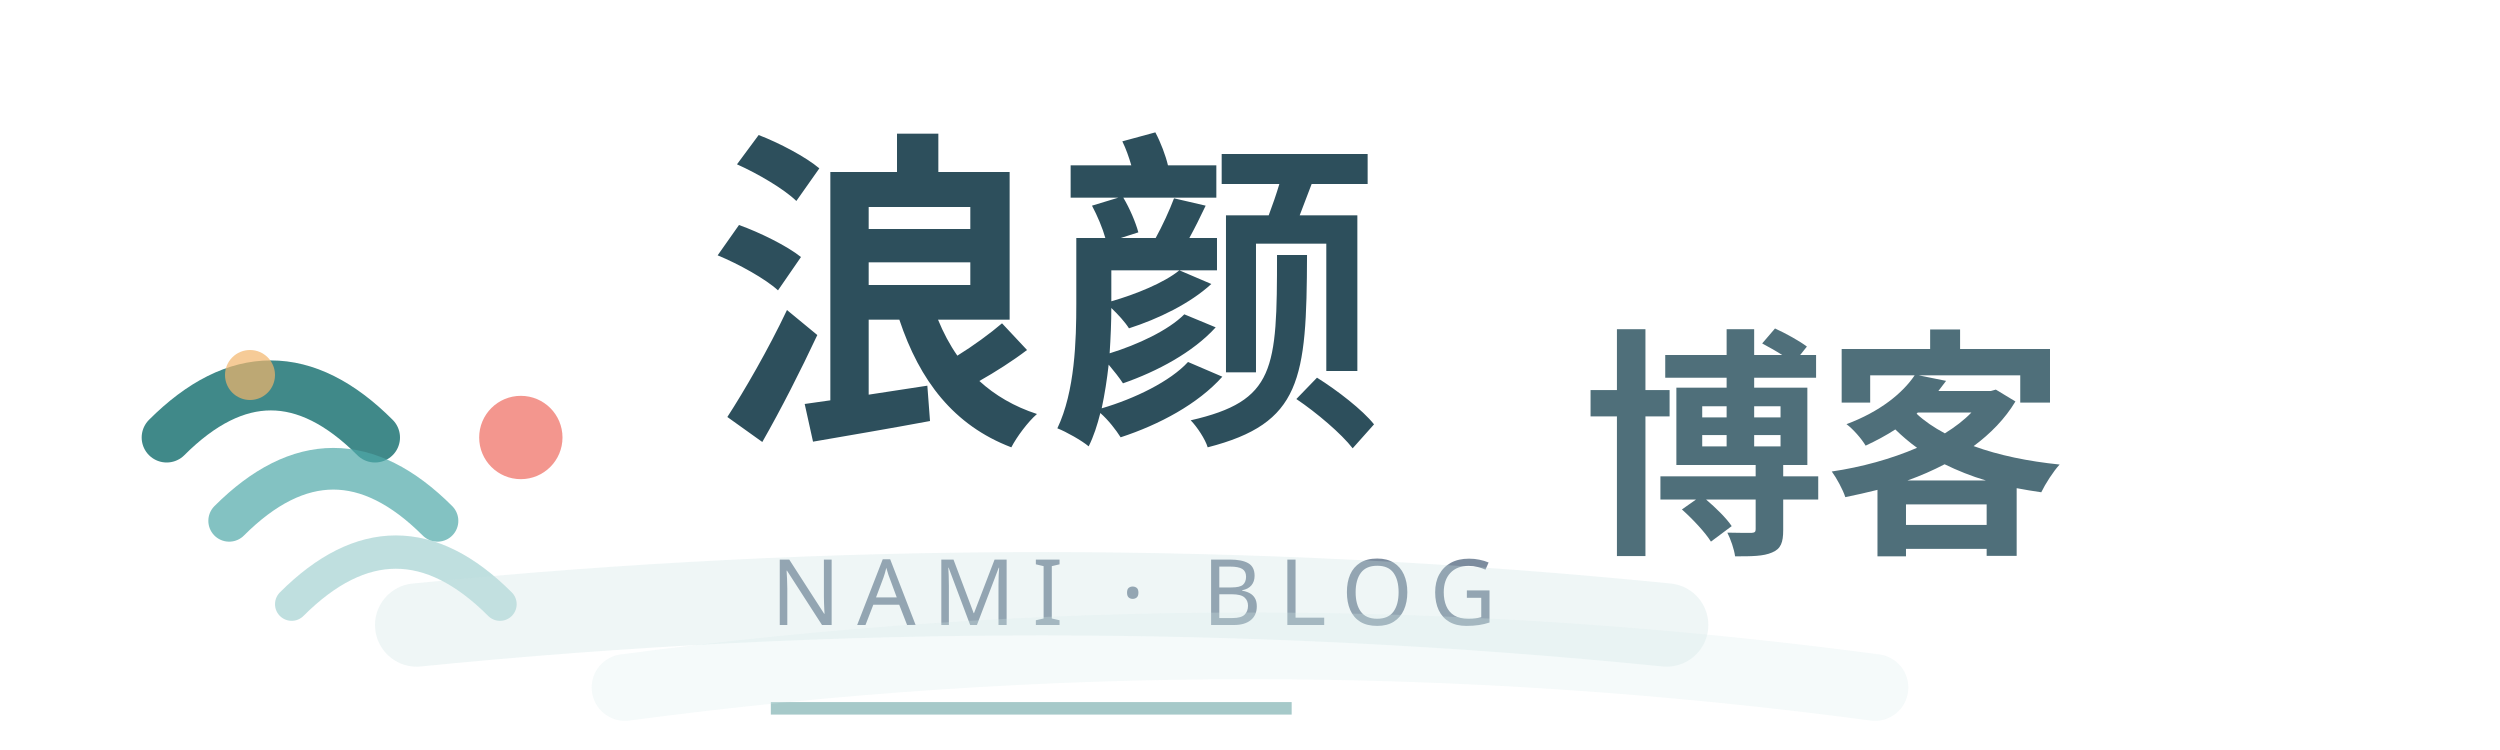
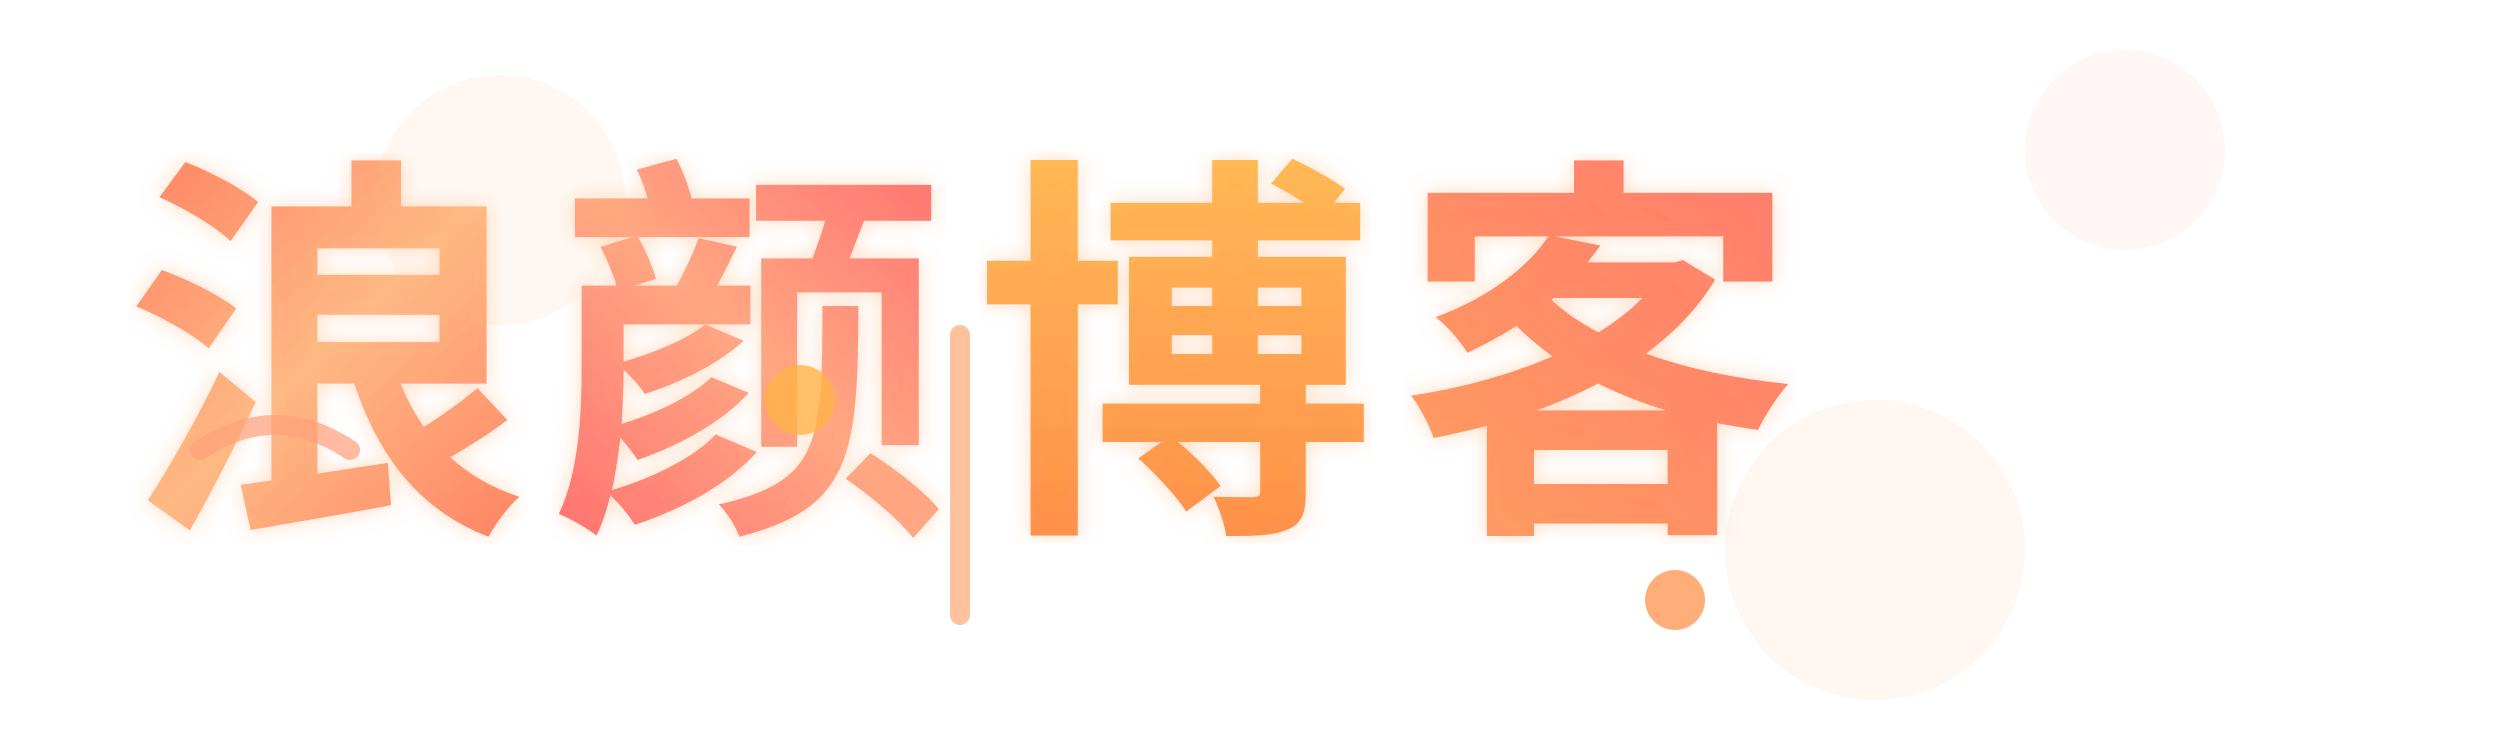
- <svg xmlns="http://www.w3.org/2000/svg" viewBox="0 0 600 180">
-   <style>
-     .japanese-bold { 
-       font-size: 80px; 
-       font-weight: 800; 
-       font-family: "Yu Gothic", "Segoe UI", "Hiragino Sans", "Microsoft YaHei", sans-serif;
-       letter-spacing: 2px;
-     }
-     .japanese-sub {
-       font-size: 22px;
-       font-weight: 400;
-       font-family: "Yu Gothic", "Segoe UI", "Hiragino Sans", sans-serif;
-       letter-spacing: 4px;
-       fill: #7C8C9E;
-     }
-   </style>
-   <g transform="translate(30, 45)">
-     <path d="M10,60 Q35,35 60,60" stroke="#2B7C7C" stroke-width="12" fill="none" stroke-linecap="round" opacity="0.9" />
-     <path d="M25,80 Q50,55 75,80" stroke="#4FA8A8" stroke-width="10" fill="none" stroke-linecap="round" opacity="0.7" />
-     <path d="M40,100 Q65,75 90,100" stroke="#80C0C0" stroke-width="8" fill="none" stroke-linecap="round" opacity="0.5" />
-     <circle cx="95" cy="60" r="10" fill="#F28B82" opacity="0.9" />
-     <circle cx="30" cy="45" r="6" fill="#F2B56B" opacity="0.7" />
+ <svg xmlns="http://www.w3.org/2000/svg" viewBox="0 0 1000 300">
+   <defs>
+     <linearGradient id="warm1" x1="0%" y1="0%" x2="100%" y2="100%">
+       <stop offset="0%" stop-color="#FF7E5F" stop-opacity="0.95" />
+       <stop offset="50%" stop-color="#FEB47B" stop-opacity="0.9" />
+       <stop offset="100%" stop-color="#FF7E5F" stop-opacity="0.95" />
+     </linearGradient>
+     <linearGradient id="warm2" x1="100%" y1="0%" x2="0%" y2="100%">
+       <stop offset="0%" stop-color="#FF6B6B" stop-opacity="0.95" />
+       <stop offset="50%" stop-color="#FFA07A" stop-opacity="0.9" />
+       <stop offset="100%" stop-color="#FF6B6B" stop-opacity="0.95" />
+     </linearGradient>
+     <linearGradient id="warm3" x1="0%" y1="0%" x2="0%" y2="100%">
+       <stop offset="0%" stop-color="#FFB347" stop-opacity="0.9" />
+       <stop offset="100%" stop-color="#FF8C42" stop-opacity="0.95" />
+     </linearGradient>
+     <linearGradient id="warm4" x1="0%" y1="100%" x2="100%" y2="0%">
+       <stop offset="0%" stop-color="#FF9A5A" stop-opacity="0.95" />
+       <stop offset="100%" stop-color="#FF6F61" stop-opacity="0.9" />
+     </linearGradient>
+     <filter id="warmGlow" x="-0.02" y="-0.02" width="1.04" height="1.04">
+       <feDropShadow dx="0" dy="0" stdDeviation="4" flood-color="#FFB57C" flood-opacity="0.5" />
+     </filter>
+   </defs>
+   <g transform="translate(50, 200)">
+     <text x="0" y="0" font-size="160" font-weight="900" font-family="'Segoe UI', 'Helvetica Neue', 'Microsoft YaHei', sans-serif" fill="url(#warm1)" filter="url(#warmGlow)">浪</text>
+     <path d="M30,-20 Q60,-40 90,-20" stroke="#FFA07A" stroke-width="8" fill="none" stroke-linecap="round" opacity="0.7" />
+     <text x="170" y="0" font-size="160" font-weight="900" font-family="'Segoe UI', 'Helvetica Neue', 'Microsoft YaHei', sans-serif" fill="url(#warm2)" filter="url(#warmGlow)">颜</text>
+     <circle cx="270" cy="-40" r="14" fill="#FFB347" opacity="0.8" />
+     <text x="340" y="0" font-size="160" font-weight="900" font-family="'Segoe UI', 'Helvetica Neue', 'Microsoft YaHei', sans-serif" fill="url(#warm3)" filter="url(#warmGlow)">博</text>
+     <rect x="330" y="-70" width="8" height="120" fill="#FF9A5A" opacity="0.6" rx="4" />
+     <text x="510" y="0" font-size="160" font-weight="900" font-family="'Segoe UI', 'Helvetica Neue', 'Microsoft YaHei', sans-serif" fill="url(#warm4)" filter="url(#warmGlow)">客</text>
+     <circle cx="620" cy="40" r="12" fill="#FF8C42" opacity="0.7" />
  </g>
-   <g transform="translate(170, 100)">
-     <text x="0" y="0" class="japanese-bold" fill="#2D4F5C">浪颜</text>
-     <text x="210" y="8" font-size="58" font-weight="700" font-family="Yu Gothic, Segoe UI, Hiragino Sans, sans-serif" fill="#4F6F7A" dominant-baseline="middle">博客</text>
-     <text x="15" y="50" class="japanese-sub">NAMI · BLOG</text>
-     <line x1="15" x2="140" y1="70" y2="70" stroke="#A6C9C9" stroke-width="3" />
-   </g>
-   <path d="M100,150 Q250,135 400,150" stroke="#C9E1E1" stroke-width="20" fill="none" opacity="0.3" stroke-linecap="round" />
-   <path d="M150,165 Q300,145 450,165" stroke="#D6EAEA" stroke-width="16" fill="none" opacity="0.25" stroke-linecap="round" />
+   <circle cx="200" cy="80" r="50" fill="#FFB57C" opacity="0.1" />
+   <circle cx="750" cy="220" r="60" fill="#FF9A5A" opacity="0.08" />
+   <circle cx="850" cy="60" r="40" fill="#FF6B6B" opacity="0.06" />
</svg>
